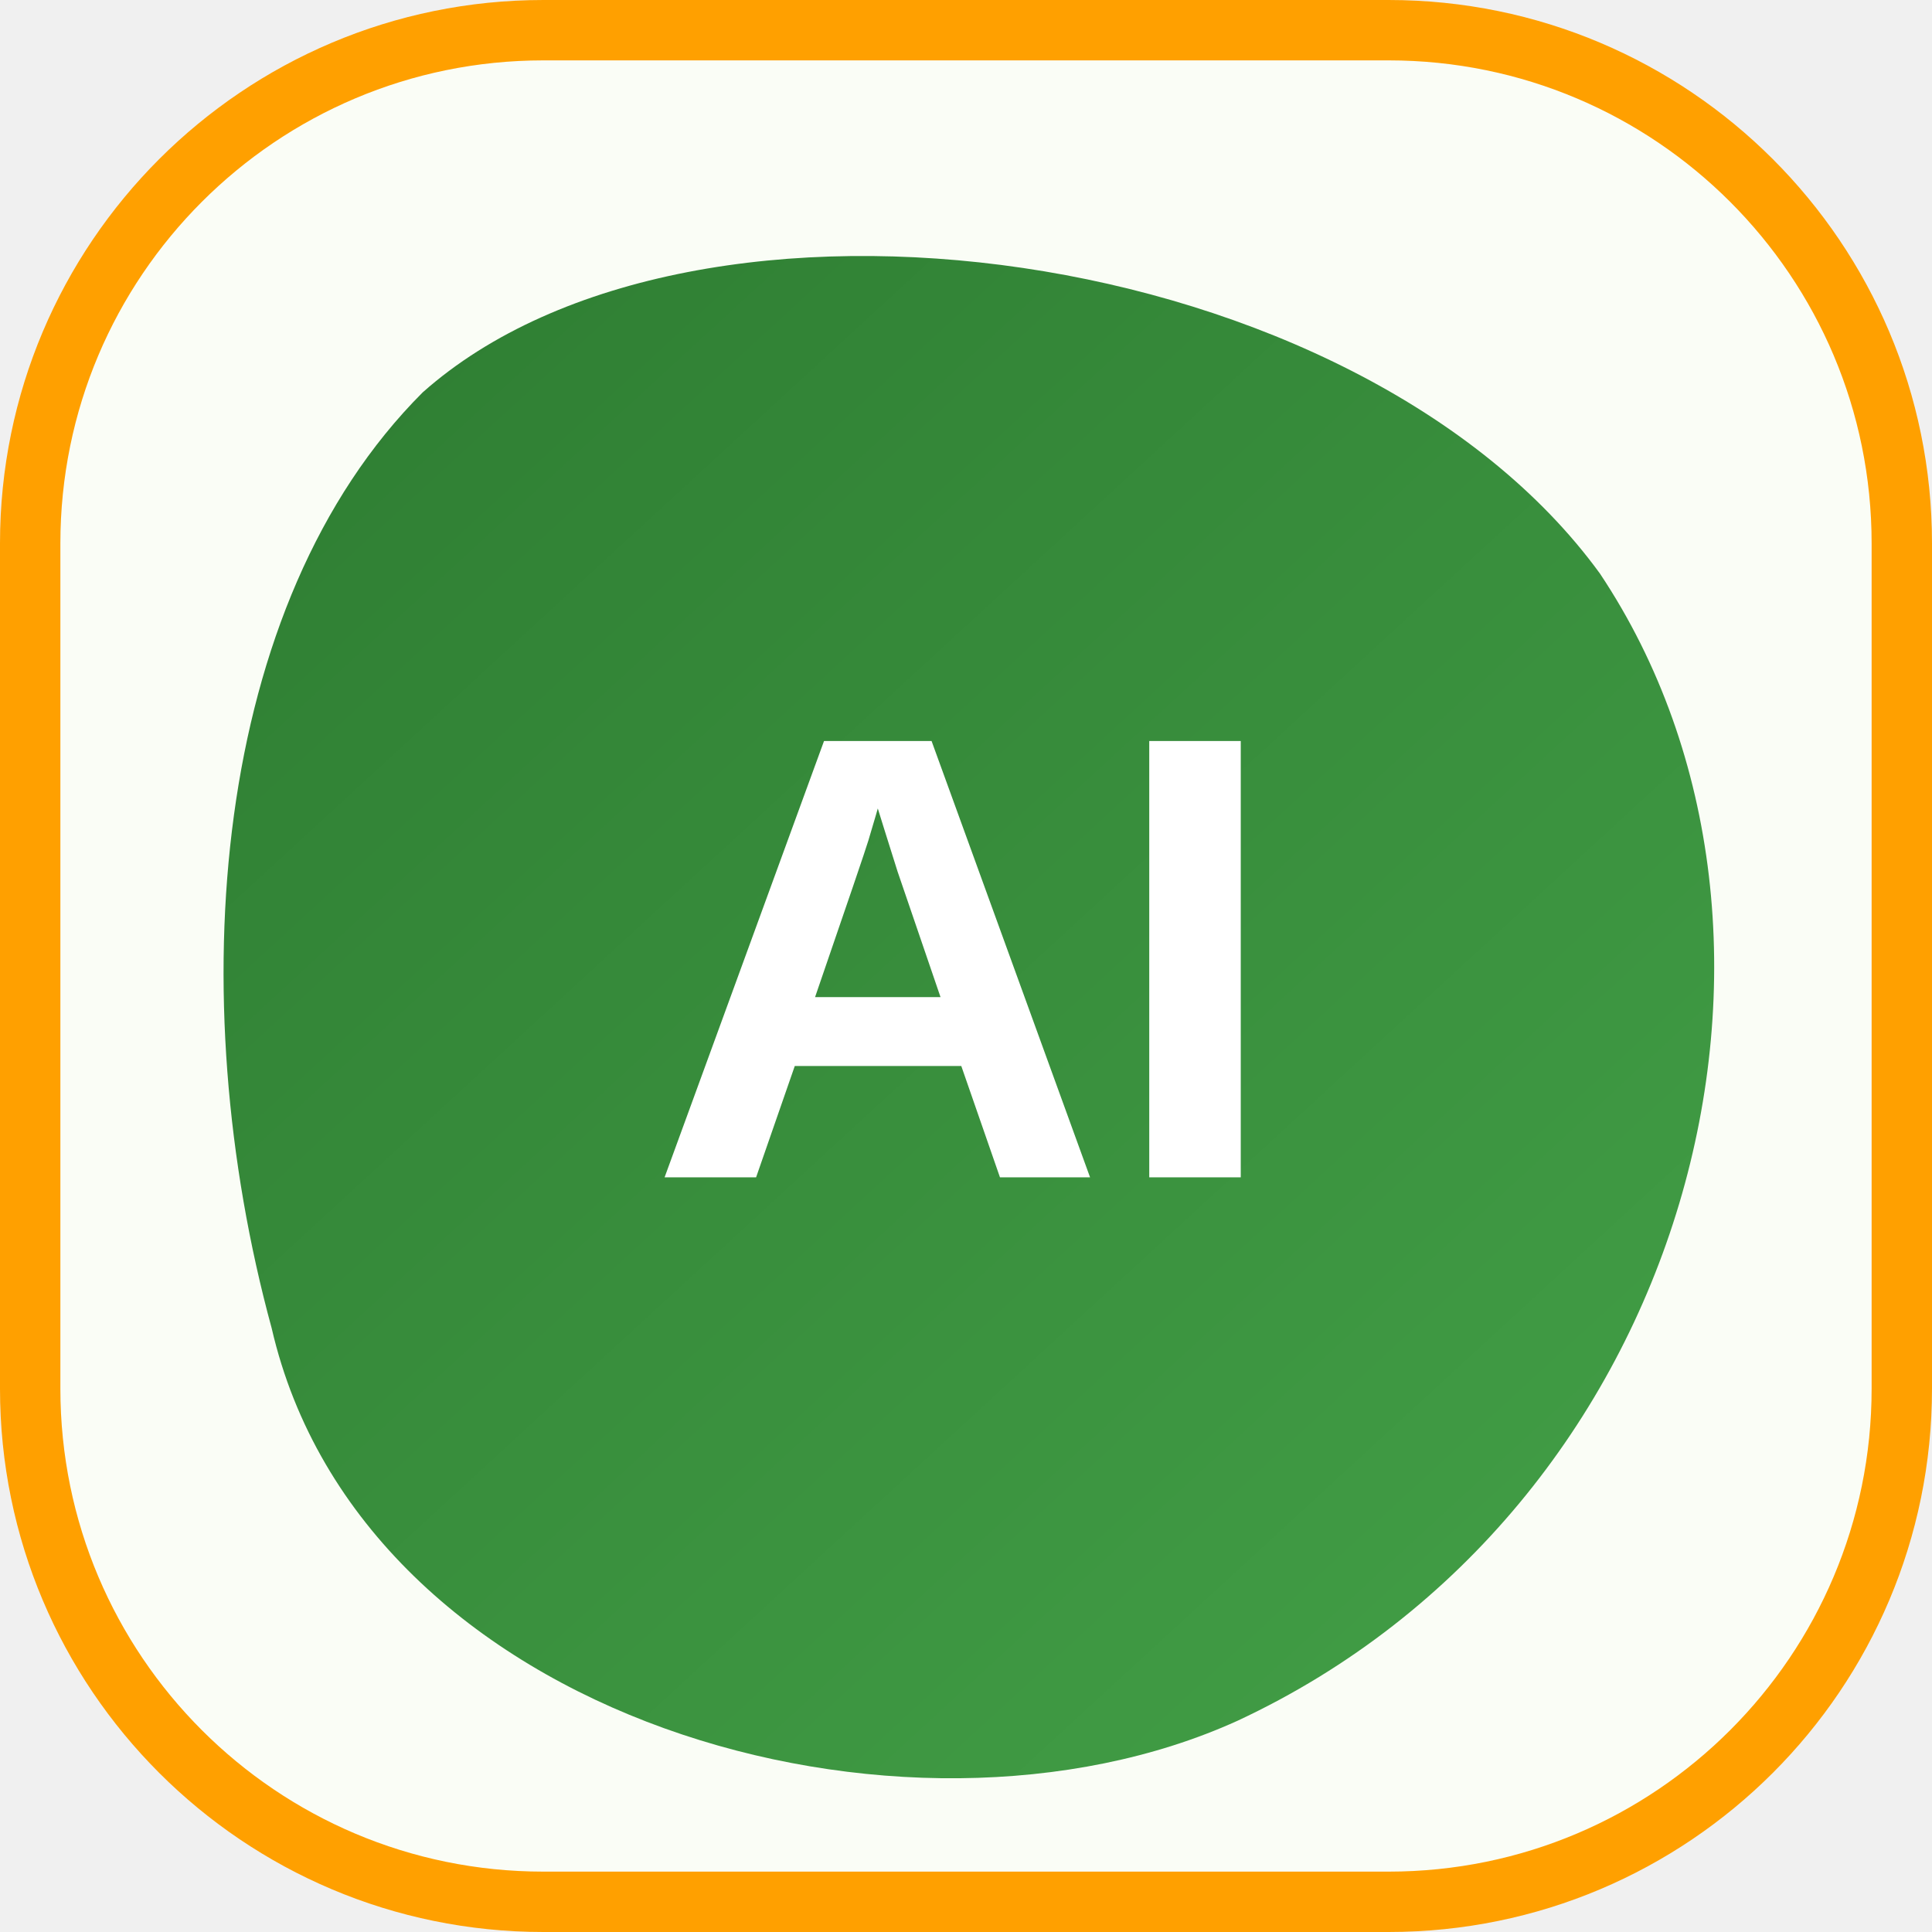
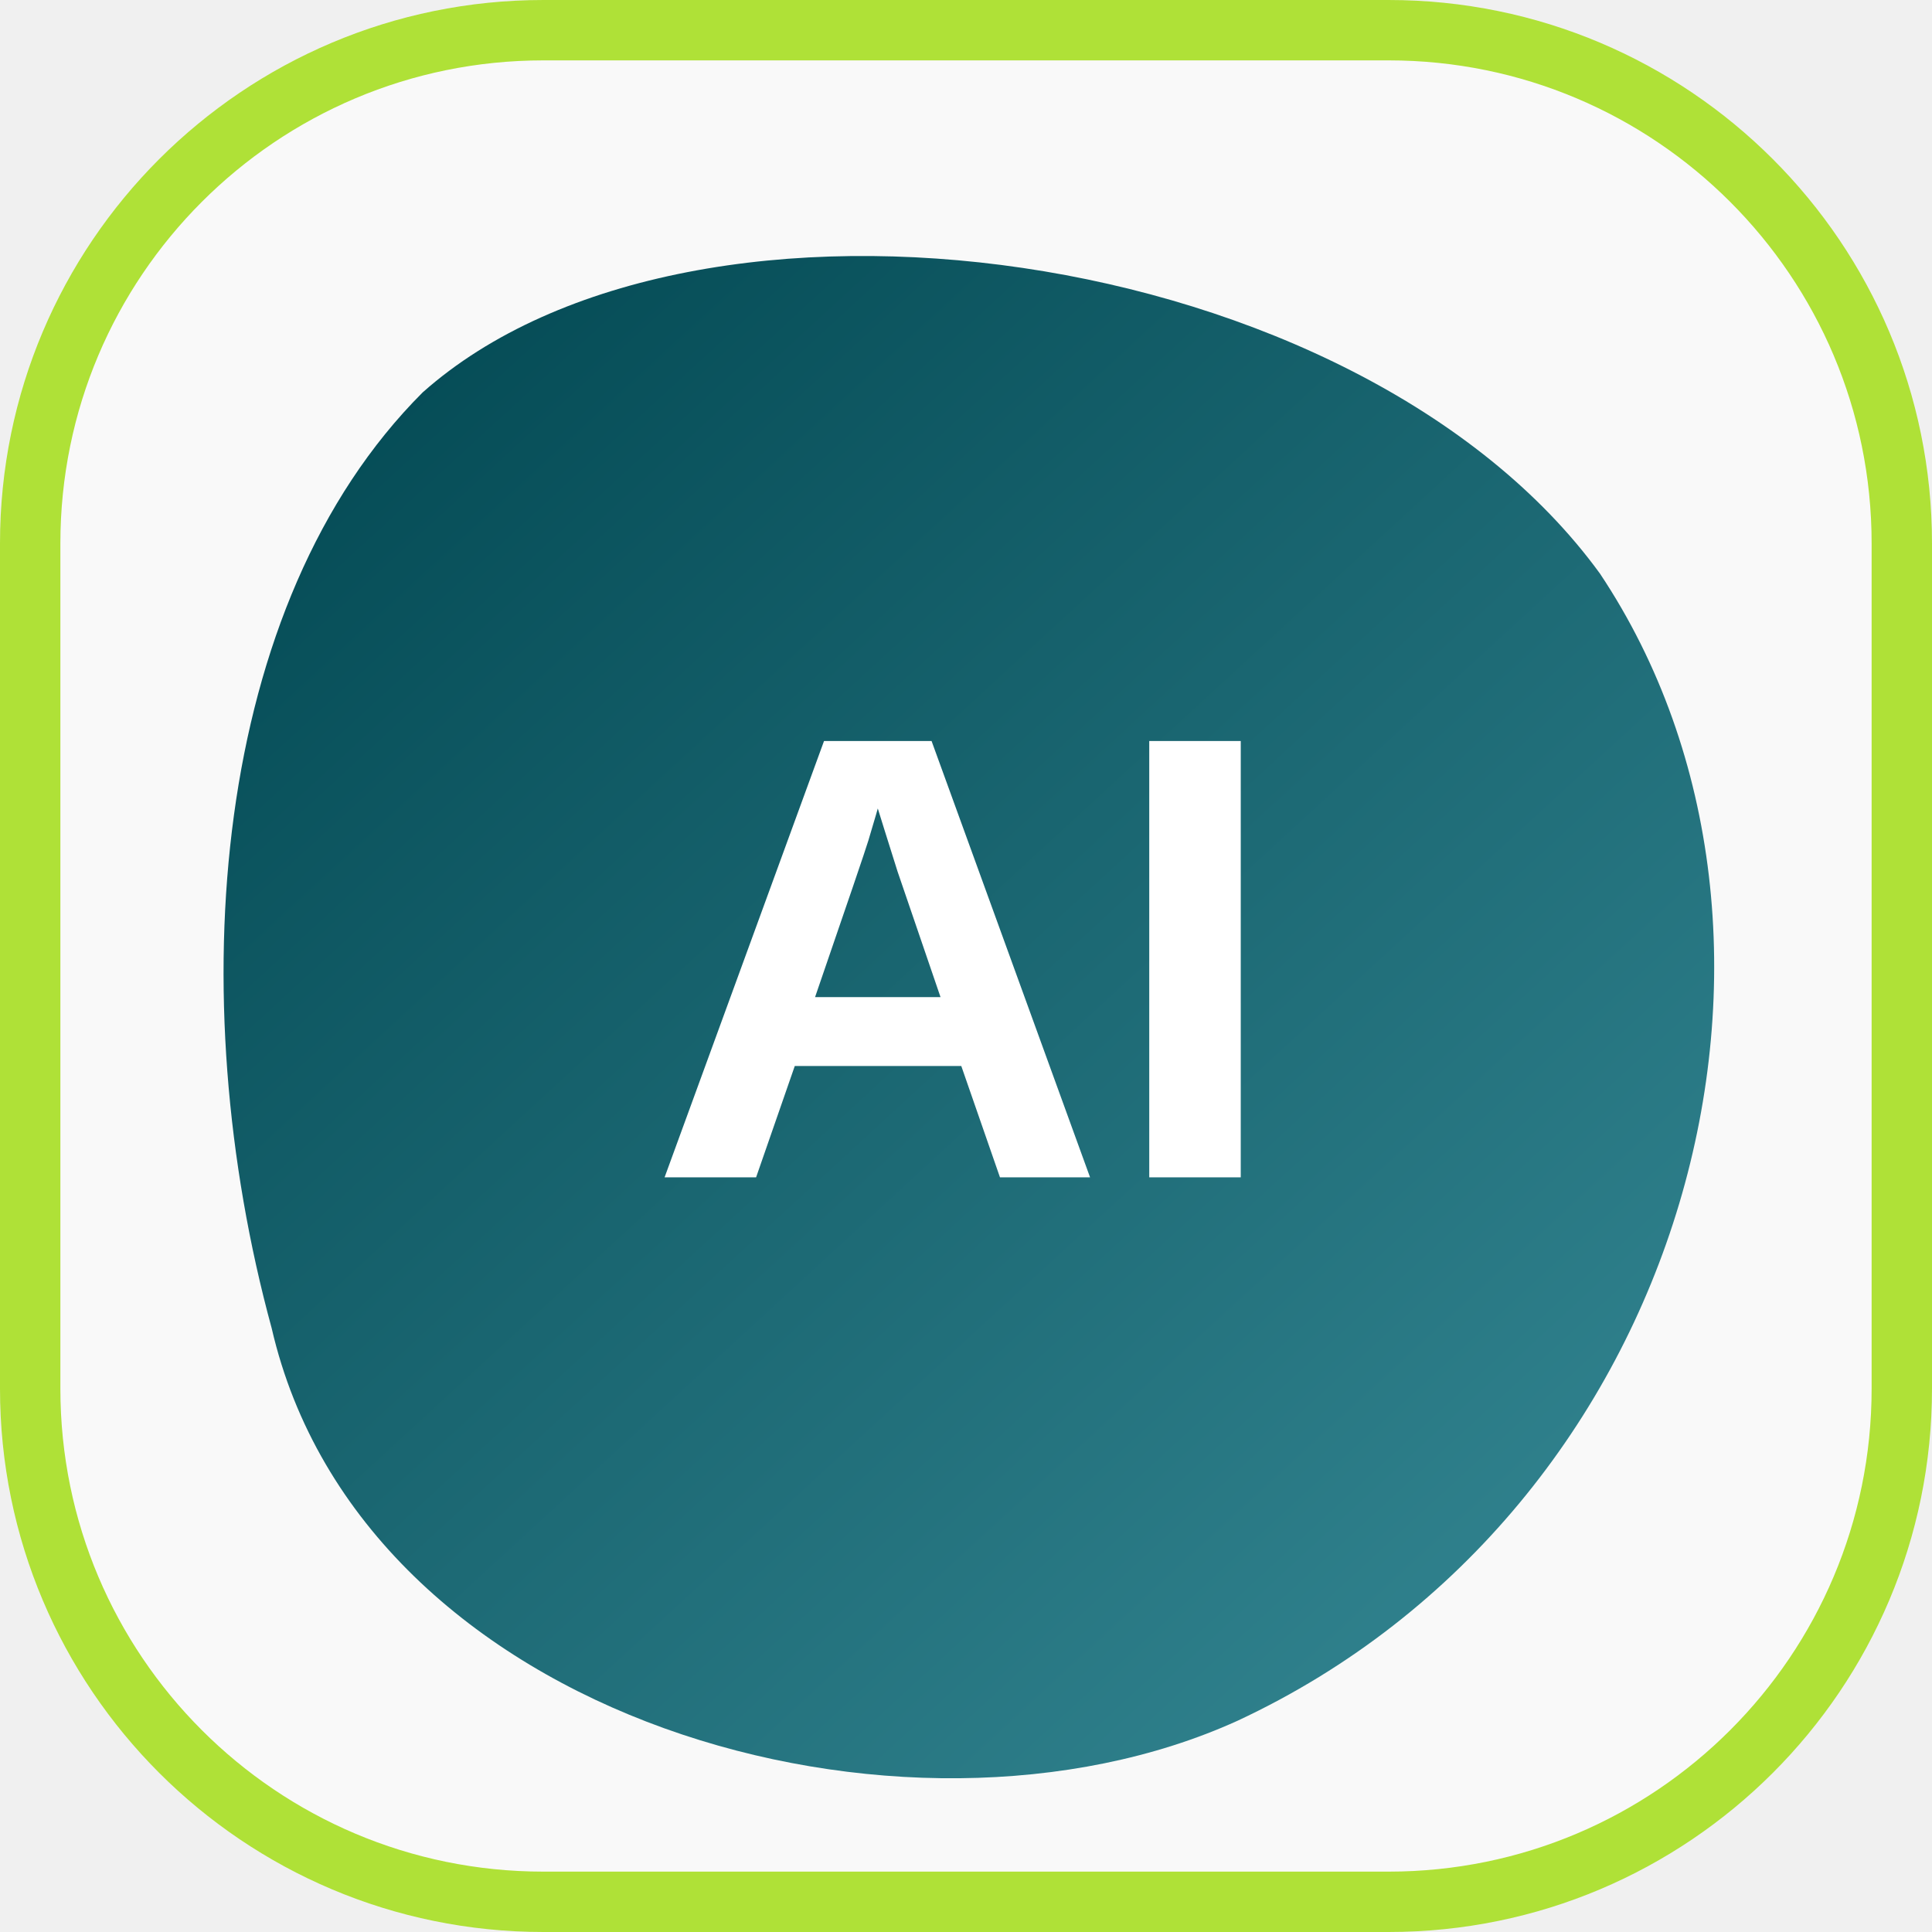
<svg xmlns="http://www.w3.org/2000/svg" viewBox="0 0 64 64">
  <defs>
    <linearGradient id="brand-light" x1="10" y1="8" x2="56" y2="58" gradientUnits="userSpaceOnUse">
-       <stop stop-color="#2E7D32" />
-       <stop offset="1" stop-color="#43A047" />
+       <stop stop-color="#014751" />
+       <stop offset="1" stop-color="#368995" />
    </linearGradient>
    <linearGradient id="brand-dark" x1="10" y1="8" x2="56" y2="58" gradientUnits="userSpaceOnUse">
-       <stop stop-color="#66BB6A" />
-       <stop offset="1" stop-color="#81C784" />
+       <stop stop-color="#afe137" />
+       <stop offset="1" stop-color="#70c0cc" />
    </linearGradient>
    <style>
-       .bg { fill: #FAFDF6; stroke: #FFA000; }
+       .bg { fill: #f9f9f9; stroke: #afe137; }
      .mark { fill: url(#brand-light); }
      .txt { fill: #ffffff; }
      @media (prefers-color-scheme: dark) {
-         .bg { fill: #0c1322; stroke: #FFD54F; }
+         .bg { fill: #091a1c; stroke: #70c0cc; }
        .mark { fill: url(#brand-dark); }
-         .txt { fill: #0c1322; }
+         .txt { fill: #091a1c; }
      }
    </style>
  </defs>
  <rect class="bg" x="1" y="1" width="62" height="62" rx="17" stroke-width="2" />
  <path class="mark" d="M14 13C23 5 45 8 53 19c8 12 3 31-12 38-11 5-29 0-32-13-3-11-2-24 5-31Z" />
  <text class="txt" x="32" y="39" font-family="Arial, sans-serif" font-size="21" font-weight="700" text-anchor="middle">AI</text>
</svg>
